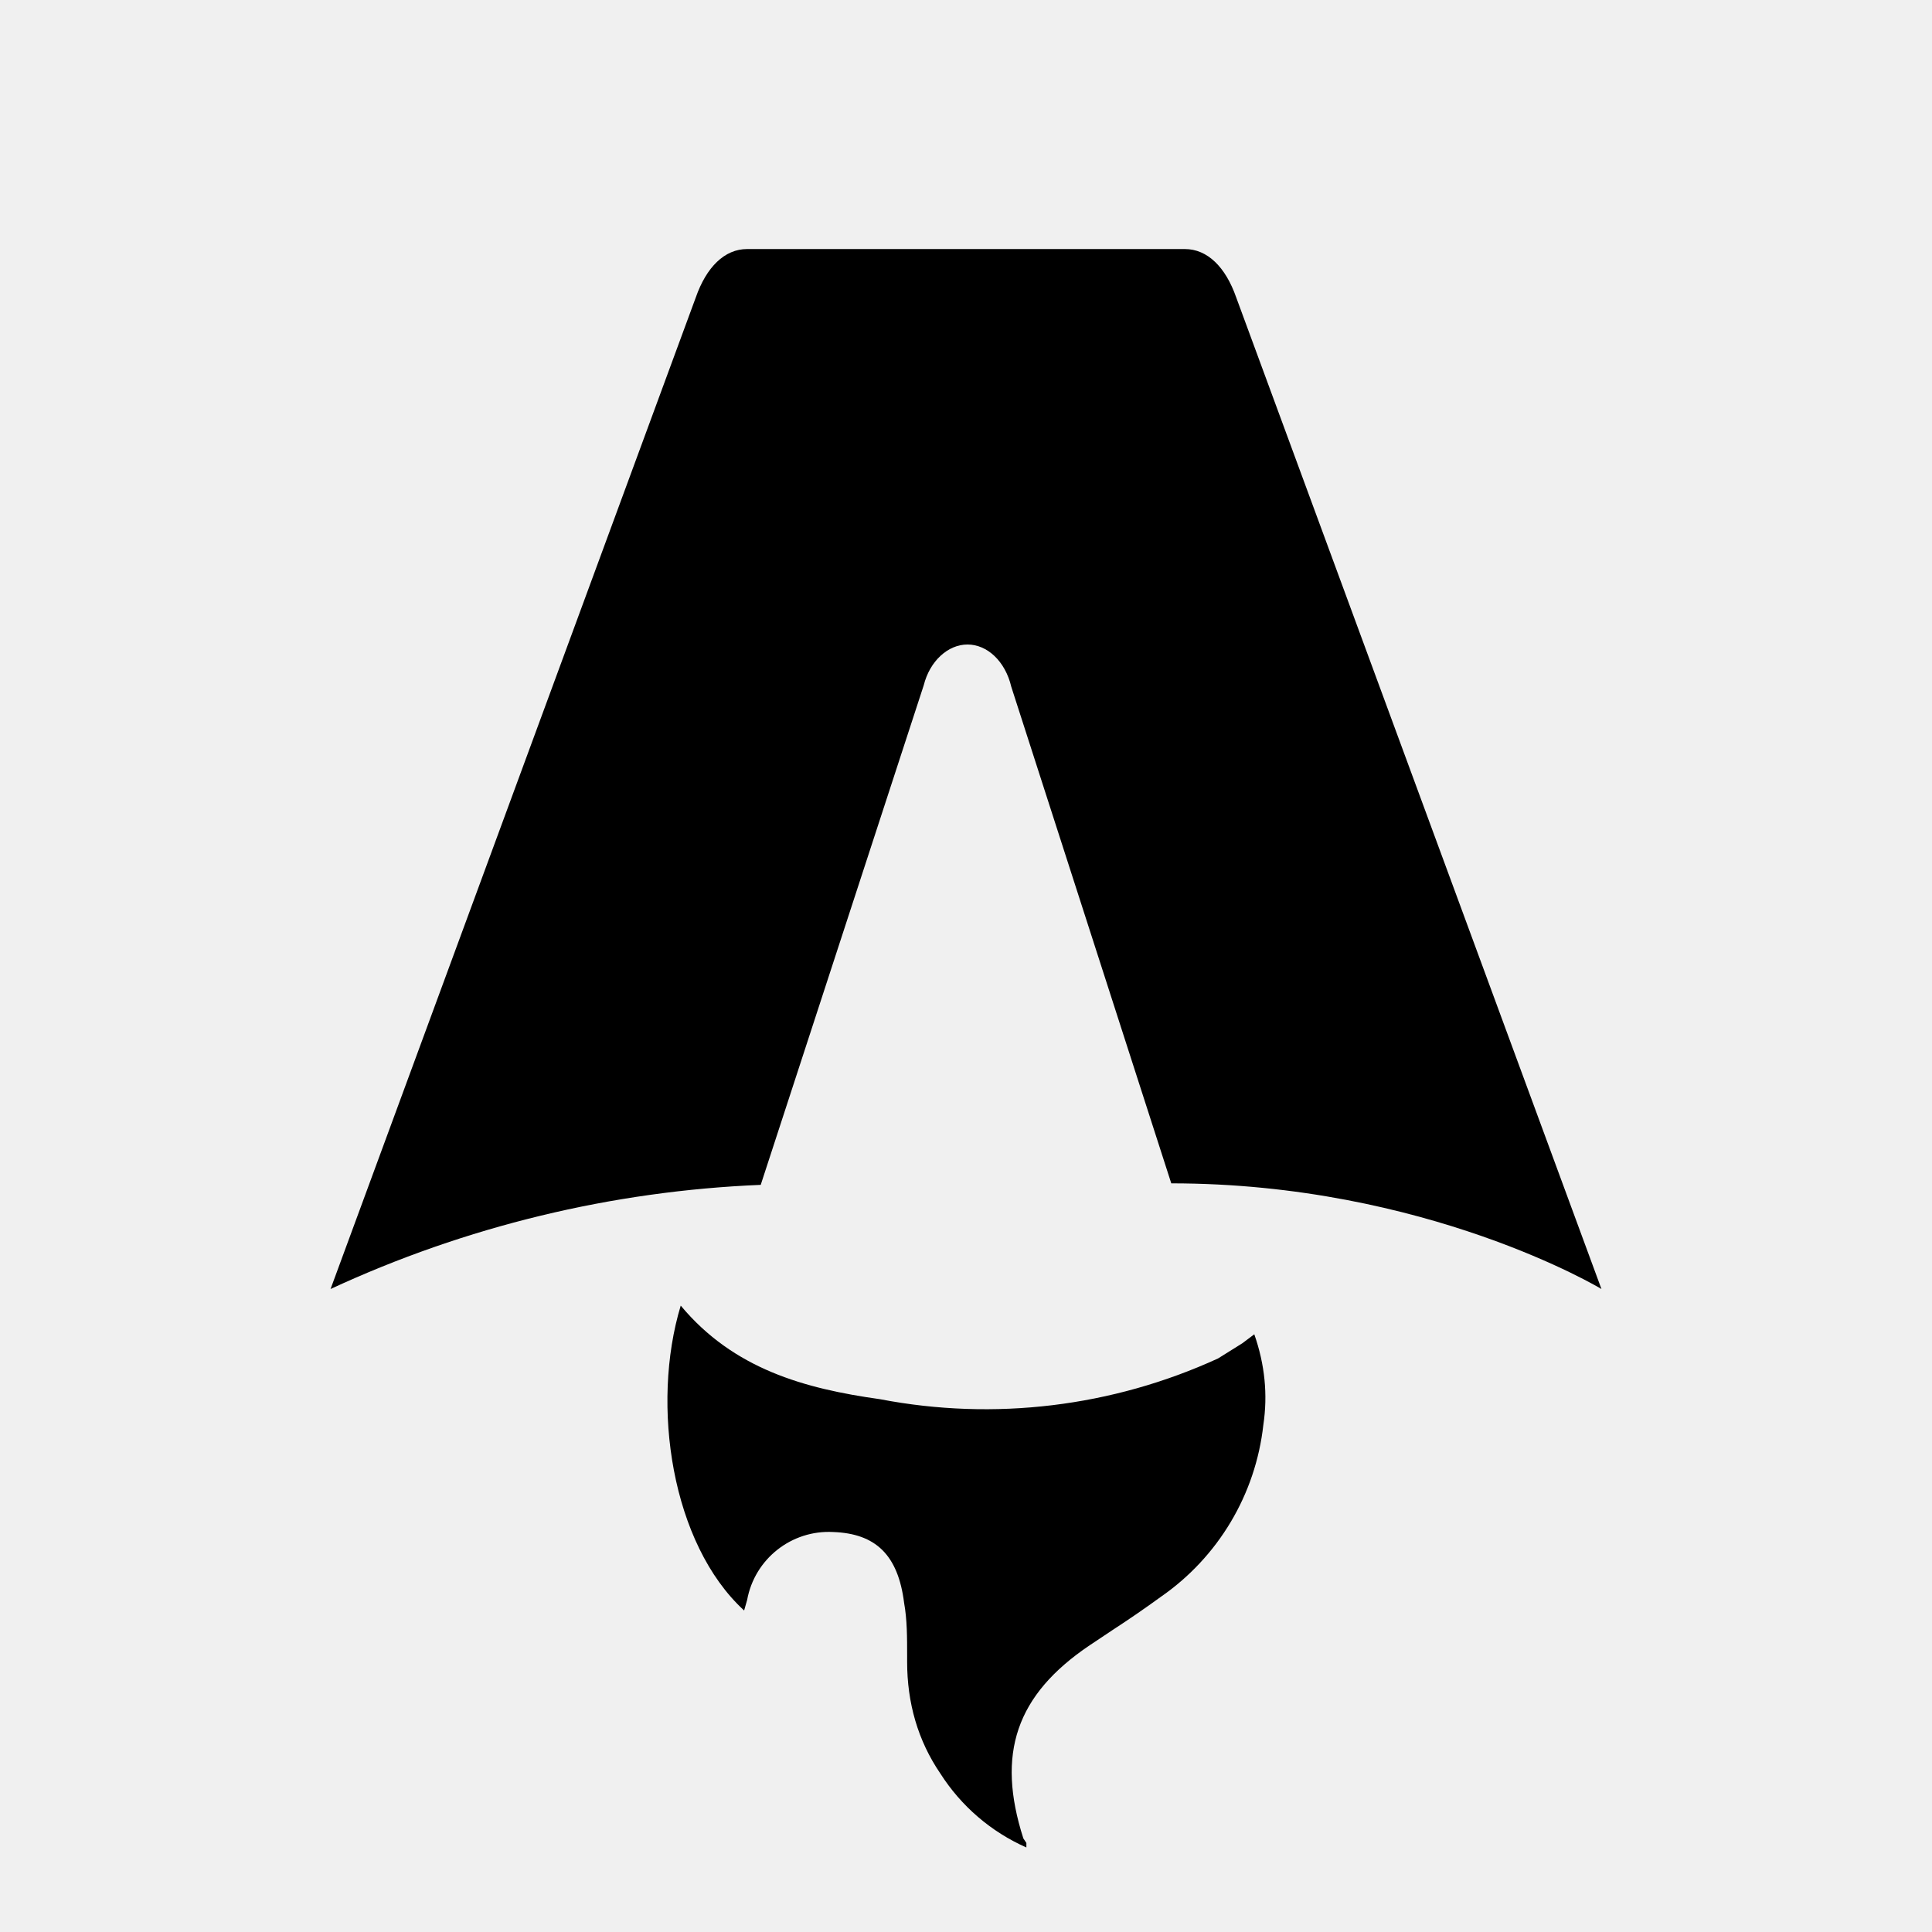
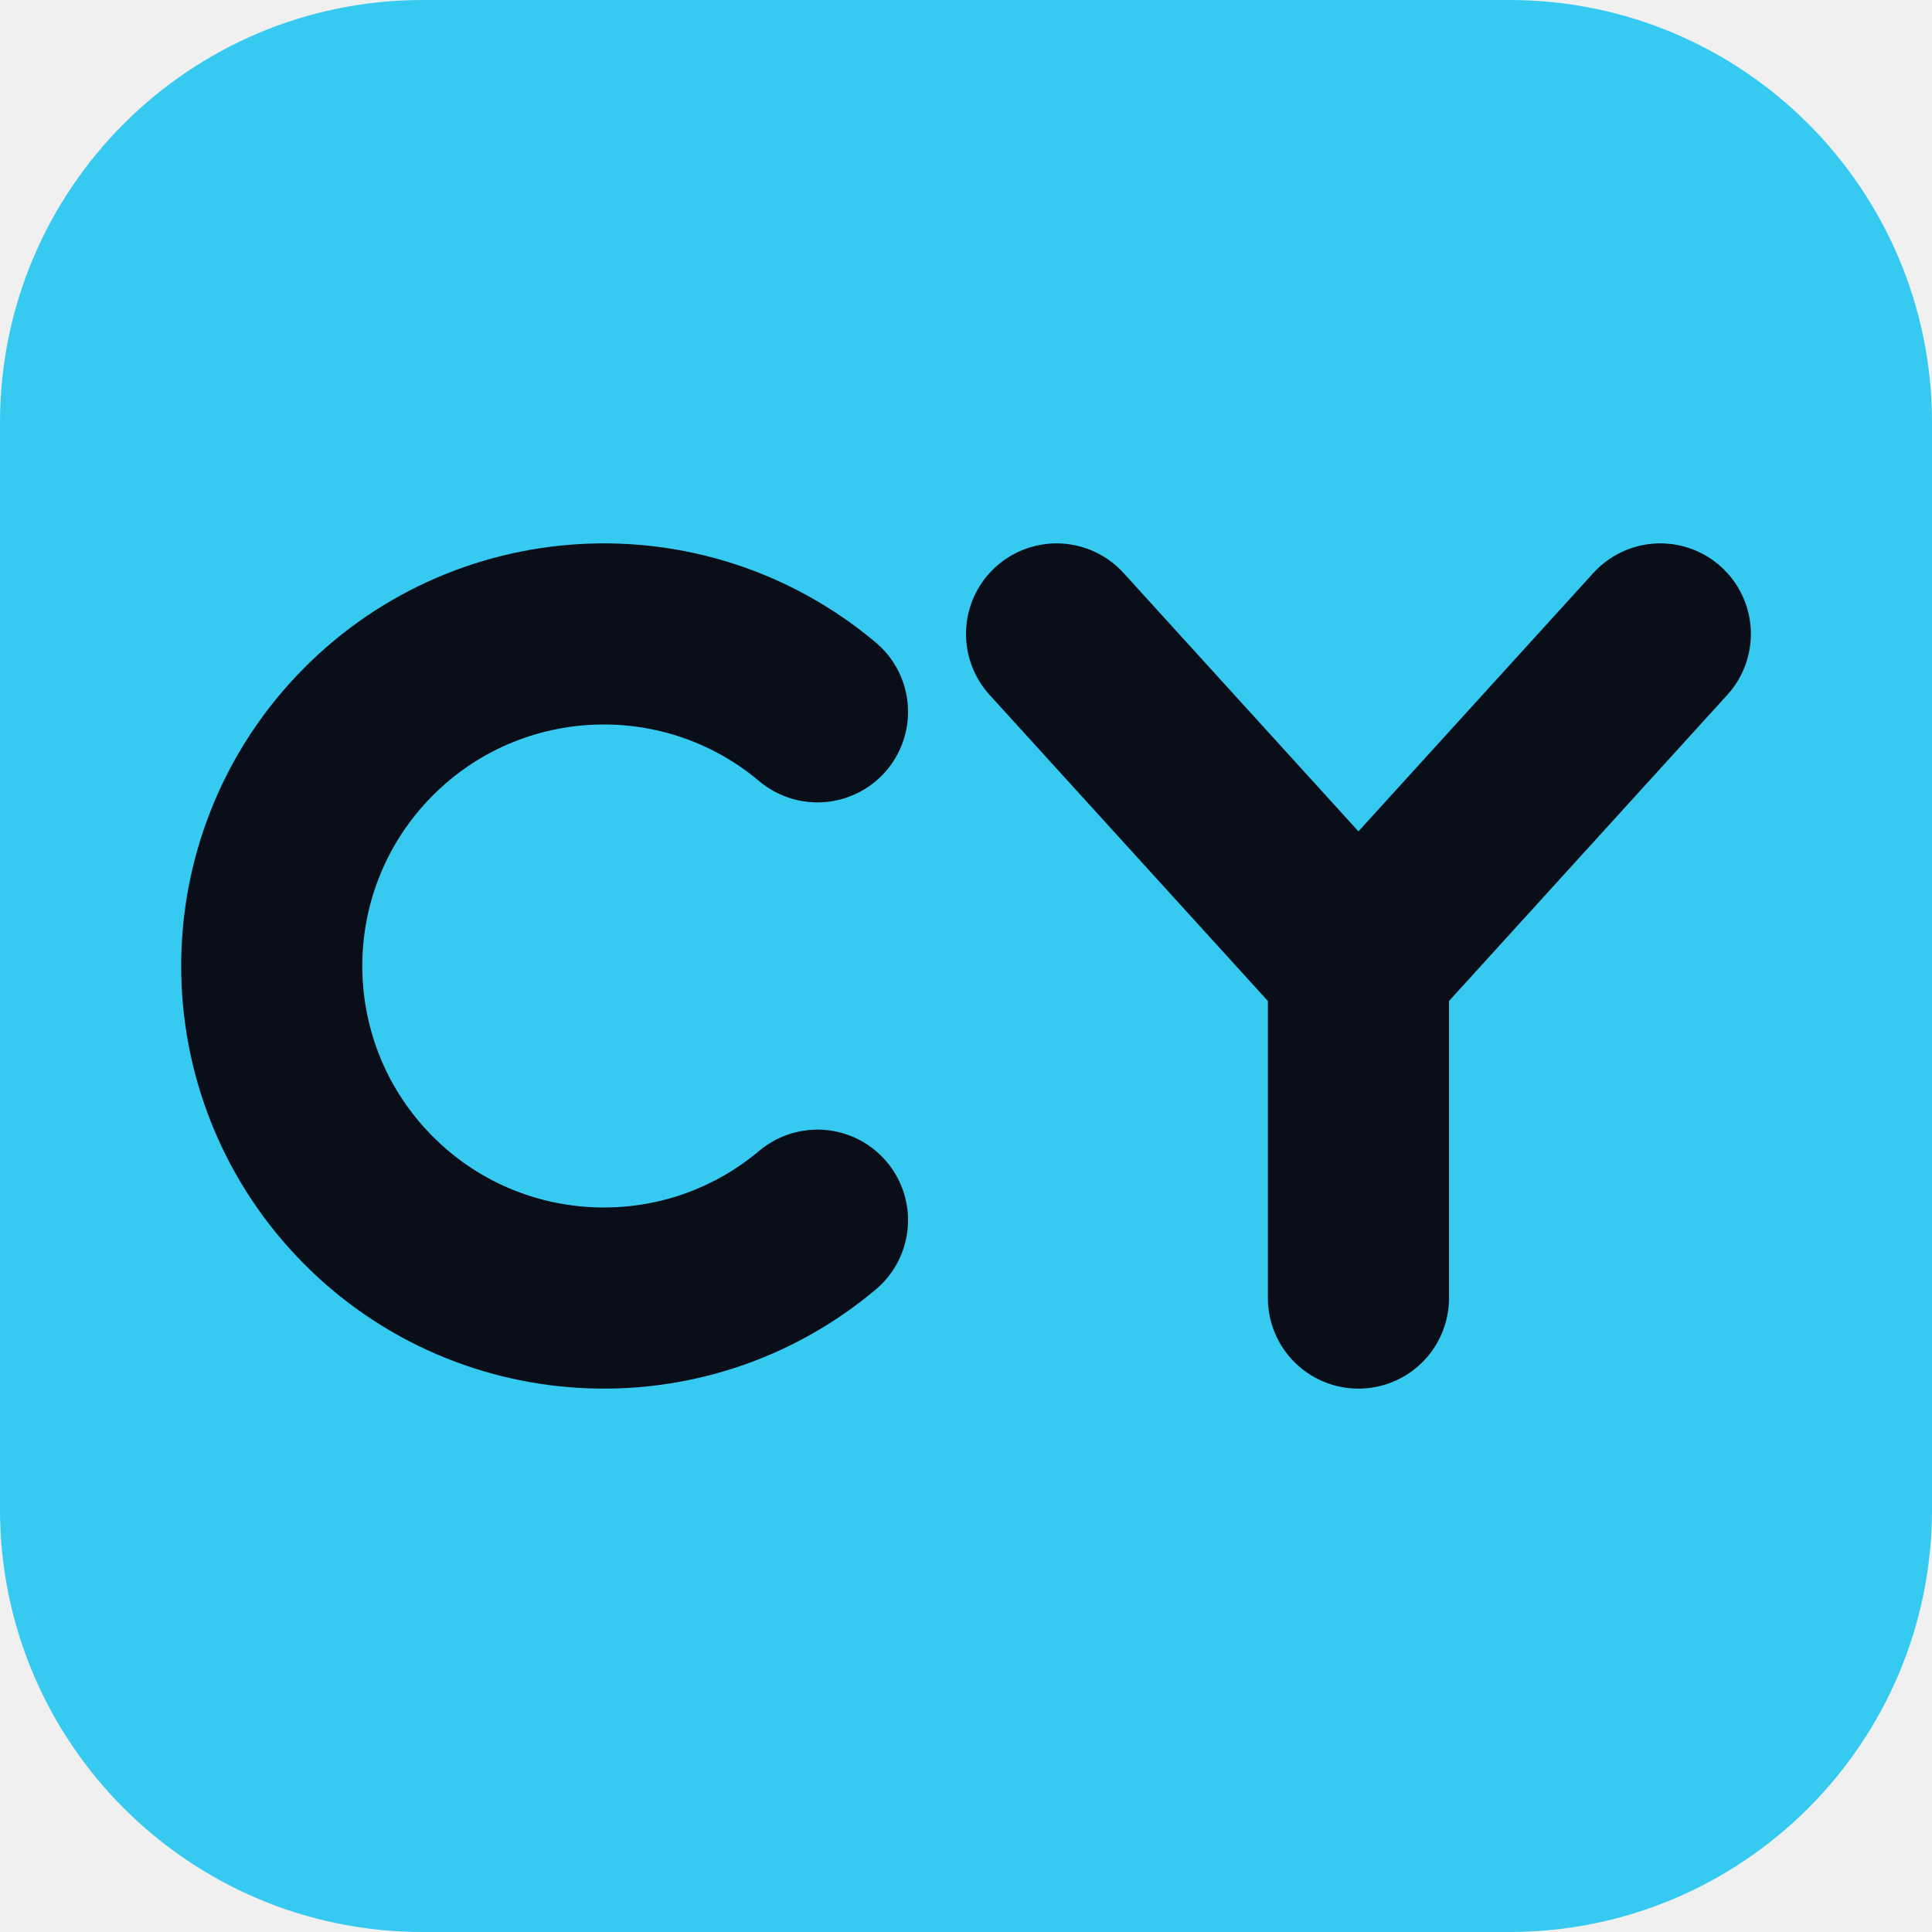
- <svg xmlns="http://www.w3.org/2000/svg" fill="none" viewBox="0 0 128 128">
-   <path d="M50.4 78.5a75.1 75.1 0 0 0-28.5 6.9l24.2-65.7c.7-2 1.9-3.2 3.4-3.2h29c1.5 0 2.7 1.2 3.4 3.2l24.2 65.7s-11.6-7-28.5-7L67 45.5c-.4-1.7-1.6-2.8-2.9-2.8-1.3 0-2.5 1.1-2.9 2.7L50.4 78.5Zm-1.1 28.2Zm-4.2-20.2c-2 6.6-.6 15.8 4.2 20.2a17.5 17.5 0 0 1 .2-.7 5.5 5.5 0 0 1 5.7-4.5c2.8.1 4.3 1.5 4.7 4.7.2 1.1.2 2.3.2 3.5v.4c0 2.7.7 5.2 2.2 7.4a13 13 0 0 0 5.7 4.9v-.3l-.2-.3c-1.8-5.6-.5-9.5 4.4-12.8l1.5-1a73 73 0 0 0 3.2-2.2 16 16 0 0 0 6.8-11.4c.3-2 .1-4-.6-6l-.8.6-1.6 1a37 37 0 0 1-22.4 2.7c-5-.7-9.7-2-13.2-6.2Z" />
-   <style>
-         path { fill: #000; }
-         @media (prefers-color-scheme: dark) {
-             path { fill: #FFF; }
-         }
-     </style>
+ <svg xmlns="http://www.w3.org/2000/svg" viewBox="0 0 32 32">
+   <rect width="32" height="32" rx="7" fill="#36caf1" />
+   <g fill="none" stroke="#0a0e18" stroke-width="3" stroke-linecap="round" stroke-linejoin="round">
+     <path d="M13.54 11.79A5.5 5.5 0 1 0 13.54 20.21" />
+     <path d="M17.5 10.5 22.5 16 27.5 10.5M22.5 16v5.5" />
+   </g>
</svg>
